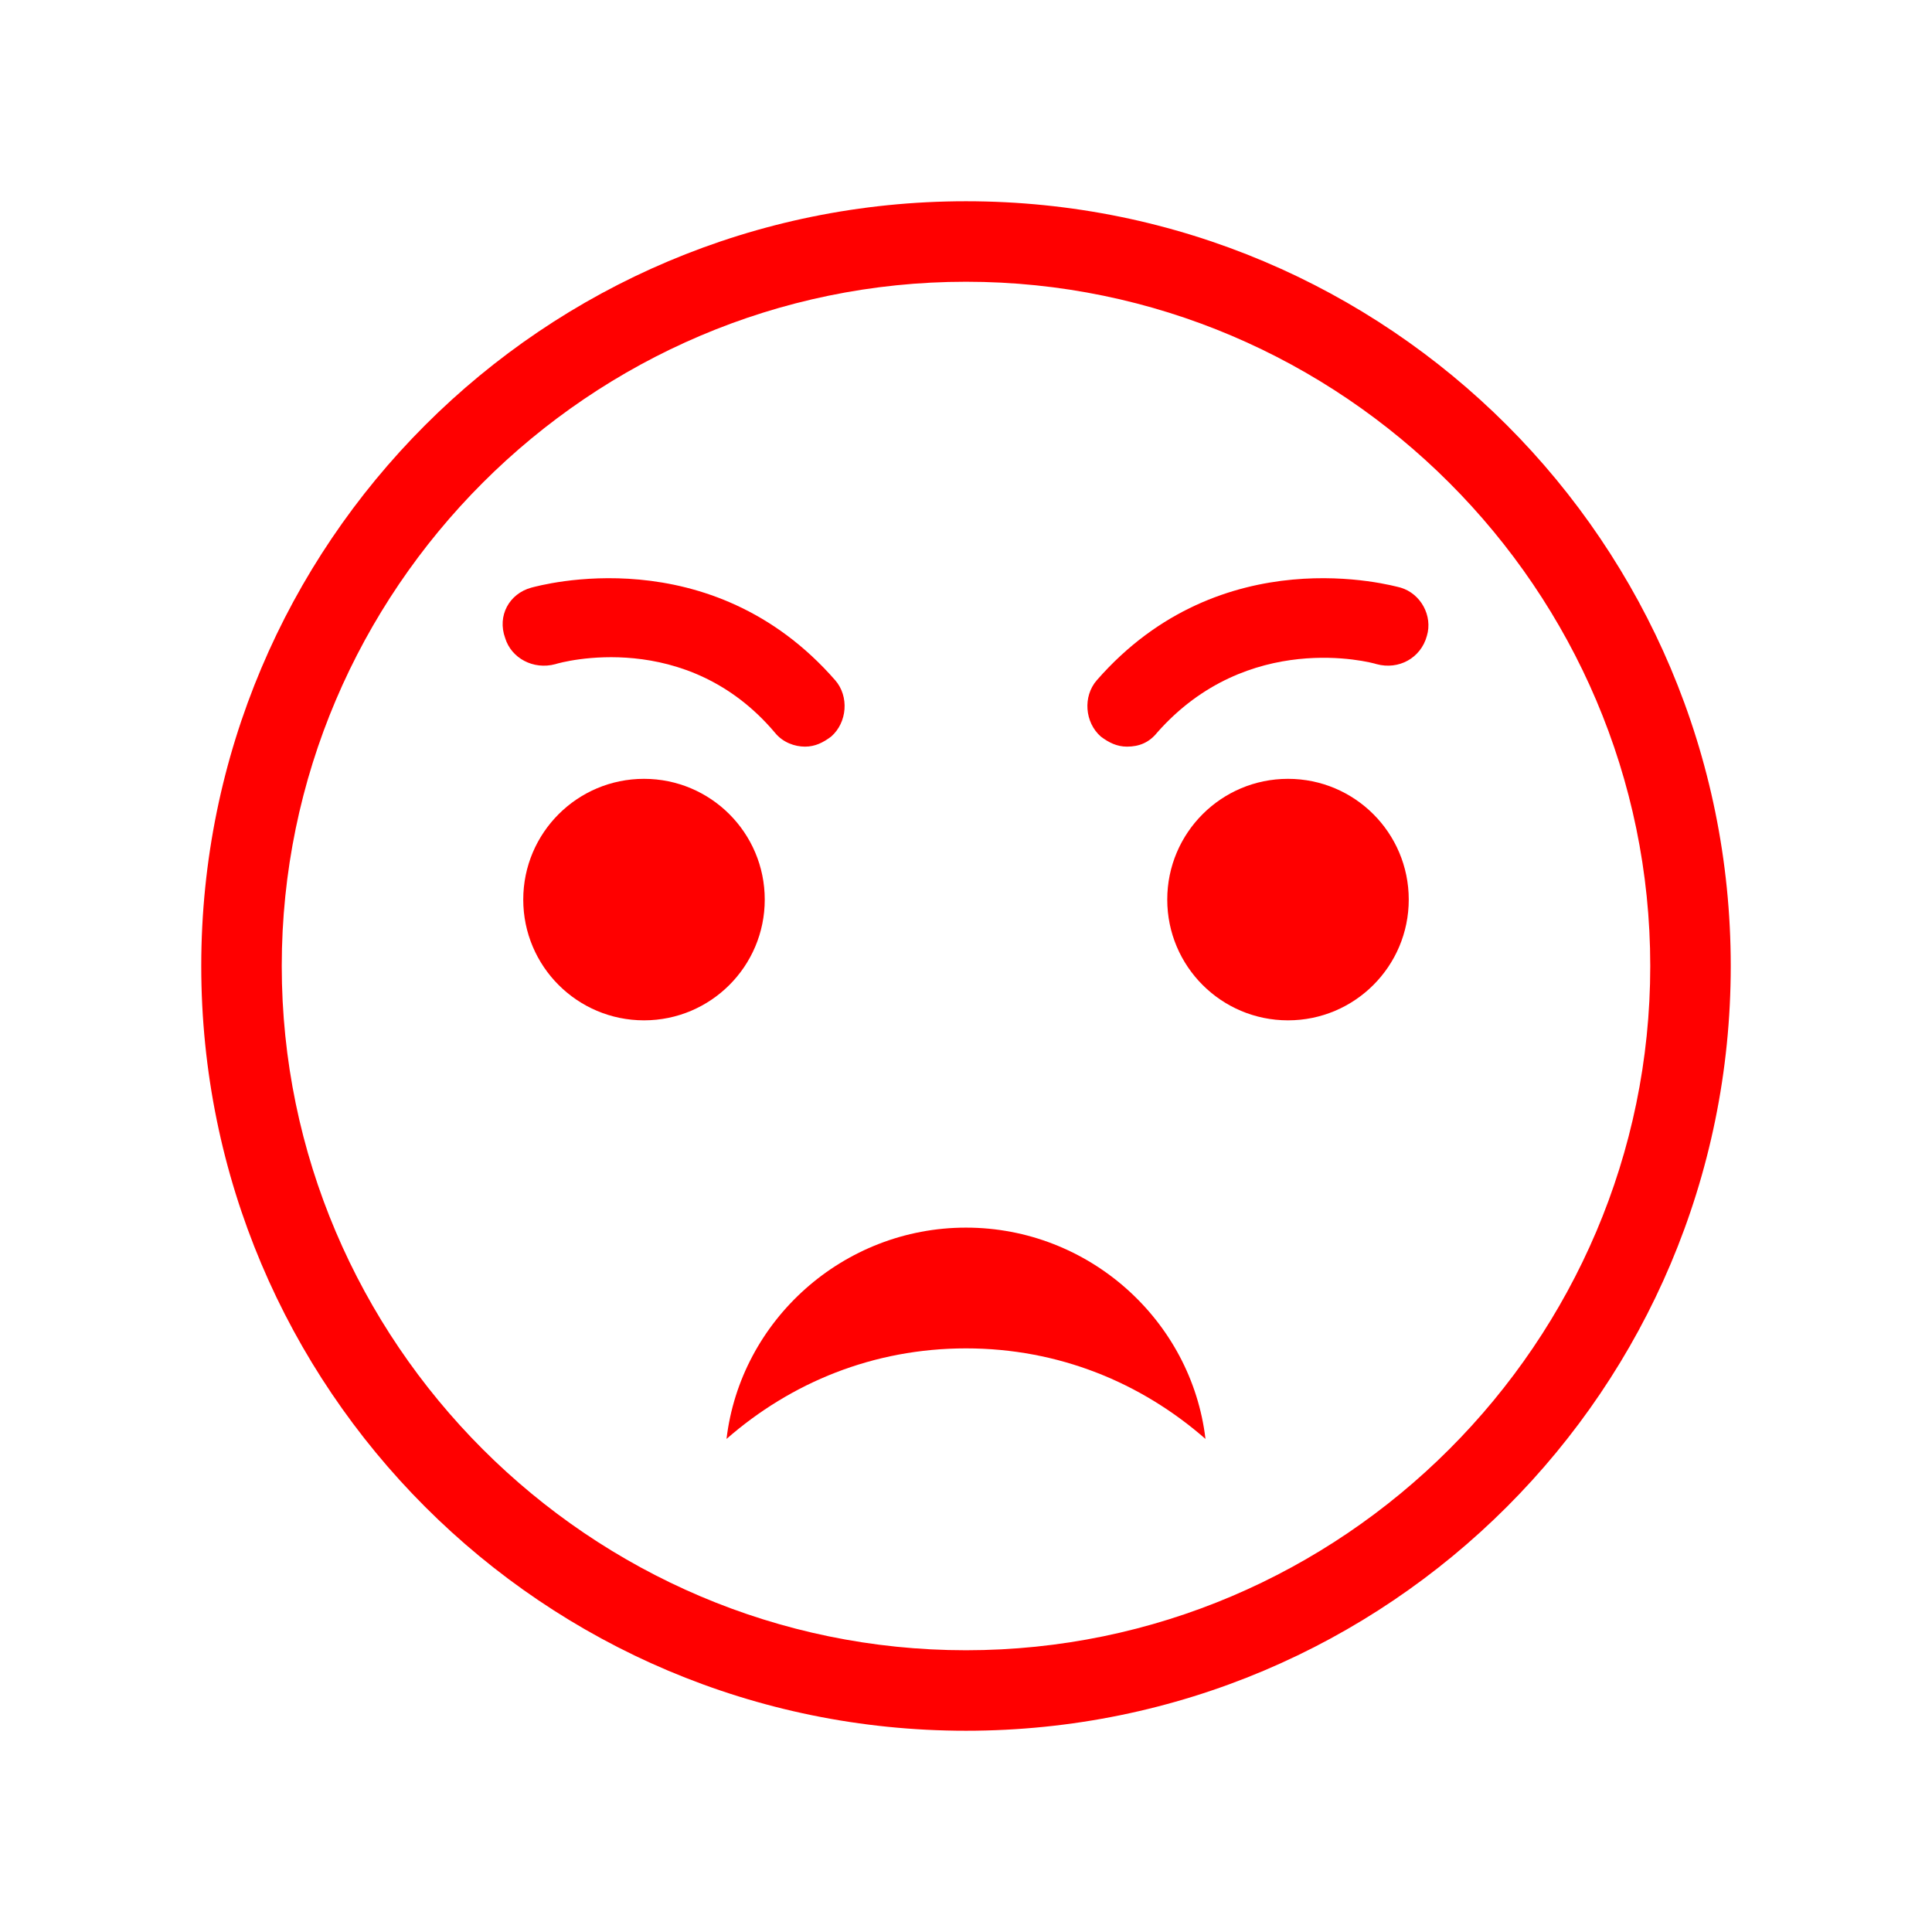
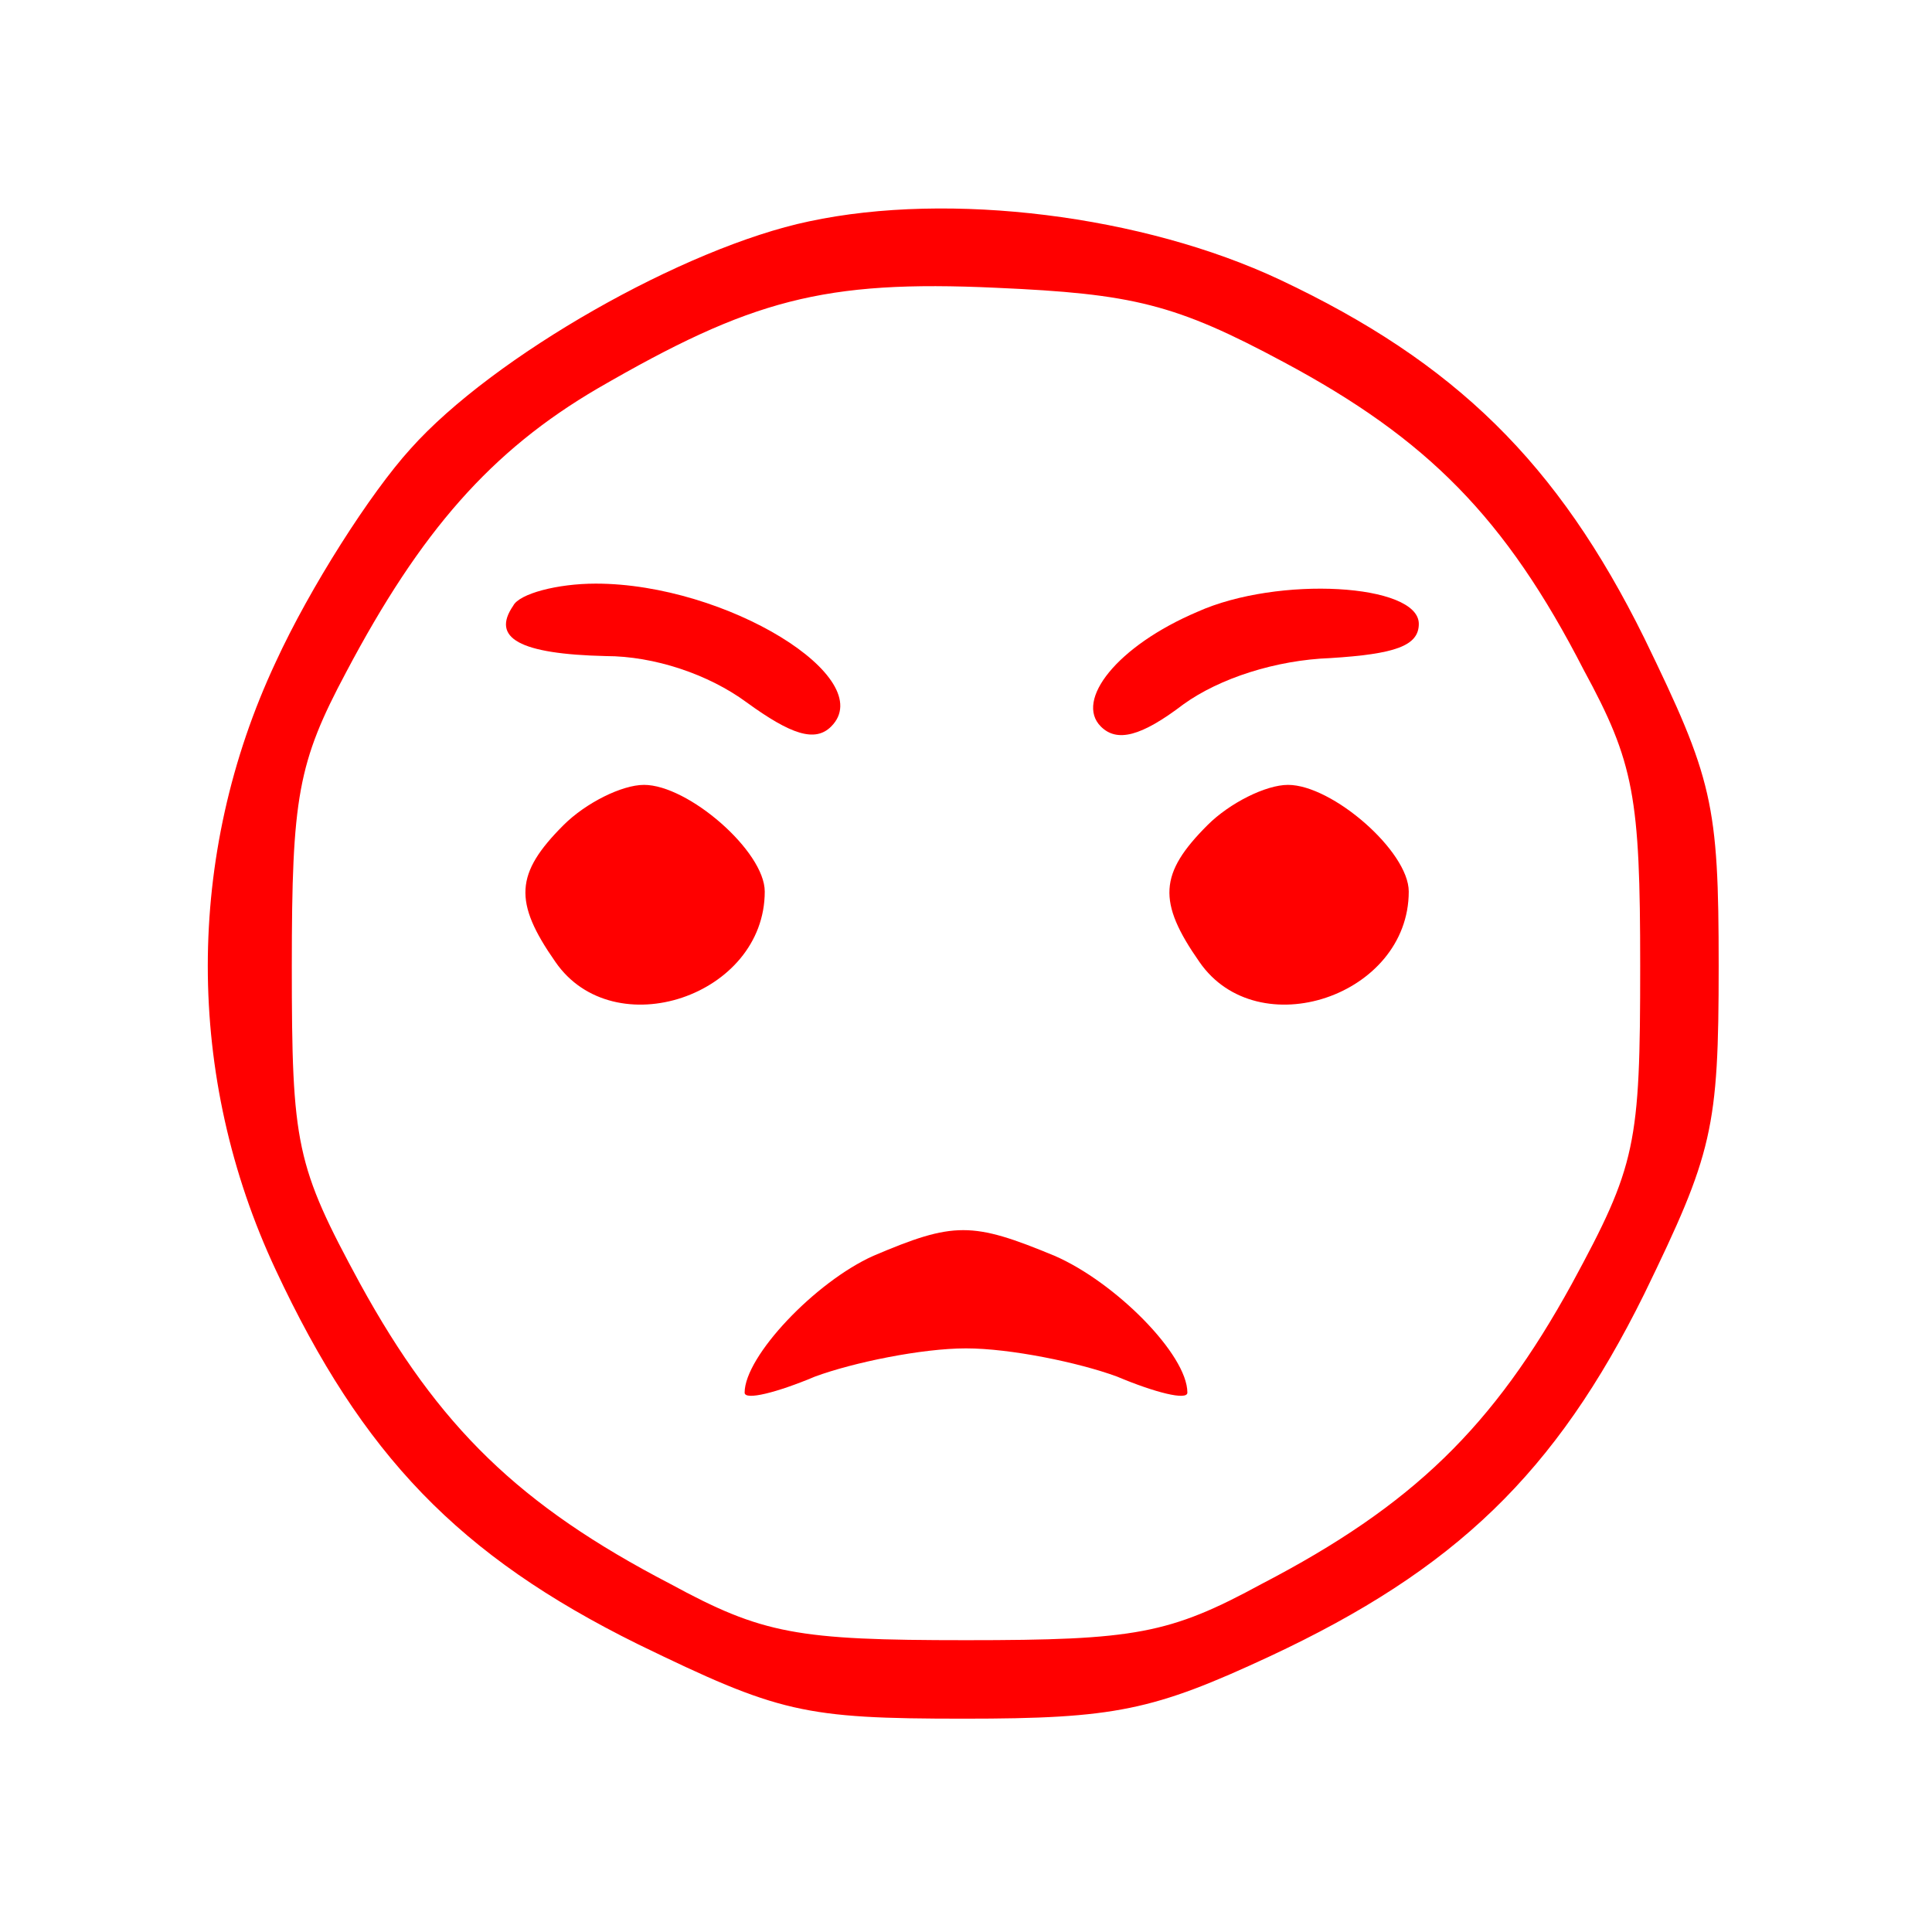
- <svg xmlns="http://www.w3.org/2000/svg" width="96" height="96" xml:space="preserve" overflow="hidden">
-   <g>
-     <path d="M48 14C66.7 14 82 29.3 82 48 82 66.7 66.7 82 48 82 29.3 82 14 66.7 14 48 14 29.3 29.3 14 48 14M48 10C27 10 10 27 10 48 10 69 27 86 48 86 69 86 86 69 86 48 86 27 69 10 48 10L48 10Z" fill="#FF0000" />
-     <path d="M48 61C41.9 61 36.8 65.6 36.1 71.5 39.3 68.7 43.4 67 48 67 52.6 67 56.7 68.7 59.9 71.5 59.2 65.6 54.1 61 48 61Z" fill="#FF0000" />
-     <path d="M38 44.7C38 48.014 35.314 50.7 32 50.7 28.686 50.7 26 48.014 26 44.7 26 41.386 28.686 38.7 32 38.7 35.314 38.7 38 41.386 38 44.7Z" fill="#FF0000" />
-     <path d="M27.6 33C27.9 32.9 34.1 31.2 38.5 36.4 38.9 36.9 39.5 37.1 40 37.1 40.5 37.1 40.9 36.9 41.3 36.6 42.1 35.9 42.2 34.6 41.5 33.8 35.3 26.7 26.8 29.1 26.4 29.2 25.3 29.5 24.7 30.6 25.1 31.7 25.4 32.7 26.5 33.3 27.6 33Z" fill="#FF0000" />
-     <path d="M69.6 29.2C69.2 29.1 60.7 26.7 54.5 33.8 53.8 34.6 53.9 35.9 54.7 36.6 55.1 36.9 55.5 37.1 56 37.1 56.6 37.1 57.1 36.9 57.5 36.4 62 31.3 68.1 32.9 68.4 33 69.5 33.3 70.6 32.7 70.9 31.6 71.2 30.6 70.6 29.5 69.6 29.2Z" fill="#FF0000" />
-     <path d="M70 44.7C70 48.014 67.314 50.7 64 50.7 60.686 50.7 58 48.014 58 44.7 58 41.386 60.686 38.7 64 38.7 67.314 38.7 70 41.386 70 44.7Z" fill="#FF0000" />
+ <svg xmlns="http://www.w3.org/2000/svg" version="1.0" width="96pt" height="96pt" viewBox="0 0 96 96" preserveAspectRatio="xMidYMid meet">
+   <g transform="translate(0,96) scale(0.1,-0.1)" fill="#ff0000" stroke="none">
+     <path d="M402 850 c-62 -13 -157 -67 -198 -113 -20 -22 -50 -69 -67 -106 -45 -96 -45 -206 0 -302 43 -92 91 -142 180 -186 70 -34 82 -37 162 -37 75 0 94 4 152 31 92 43 142 91 186 180 34 70 37 82 37 163 0 81 -3 93 -37 163 -43 87 -94 137 -181 178 -68 32 -164 44 -234 29z m236 -70 c71 -38 110 -77 149 -153 25 -46 28 -63 28 -147 0 -89 -2 -99 -34 -158 -39 -71 -79 -110 -154 -149 -46 -25 -63 -28 -147 -28 -84 0 -101 3 -147 28 -75 39 -115 78 -154 149 -32 59 -34 69 -34 158 0 84 3 101 27 146 37 70 72 110 125 141 76 44 112 54 198 50 68 -3 89 -8 143 -37z" />
+     <path d="M255 659 c-11 -16 3 -24 46 -25 24 0 51 -9 70 -23 22 -16 34 -20 42 -12 24 24 -52 71 -117 71 -19 0 -38 -5 -41 -11z" />
+     <path d="M595 656 c-40 -17 -61 -44 -48 -57 8 -8 20 -5 41 11 18 13 46 22 73 23 32 2 44 6 44 17 0 20 -70 24 -110 6z" />
+     <path d="M280 550 c-24 -24 -25 -38 -4 -68 29 -42 104 -17 104 35 0 20 -38 53 -60 53 -11 0 -29 -9 -40 -20z" />
+     <path d="M600 550 c-24 -24 -25 -38 -4 -68 29 -42 104 -17 104 35 0 20 -38 53 -60 53 -11 0 -29 -9 -40 -20z" />
+     <path d="M434 336 c-29 -13 -64 -50 -64 -68 0 -4 16 0 35 8 19 7 53 14 75 14 22 0 56 -7 75 -14 19 -8 35 -12 35 -8 0 19 -36 55 -66 68 -41 17 -50 17 -90 0z" />
  </g>
</svg>
